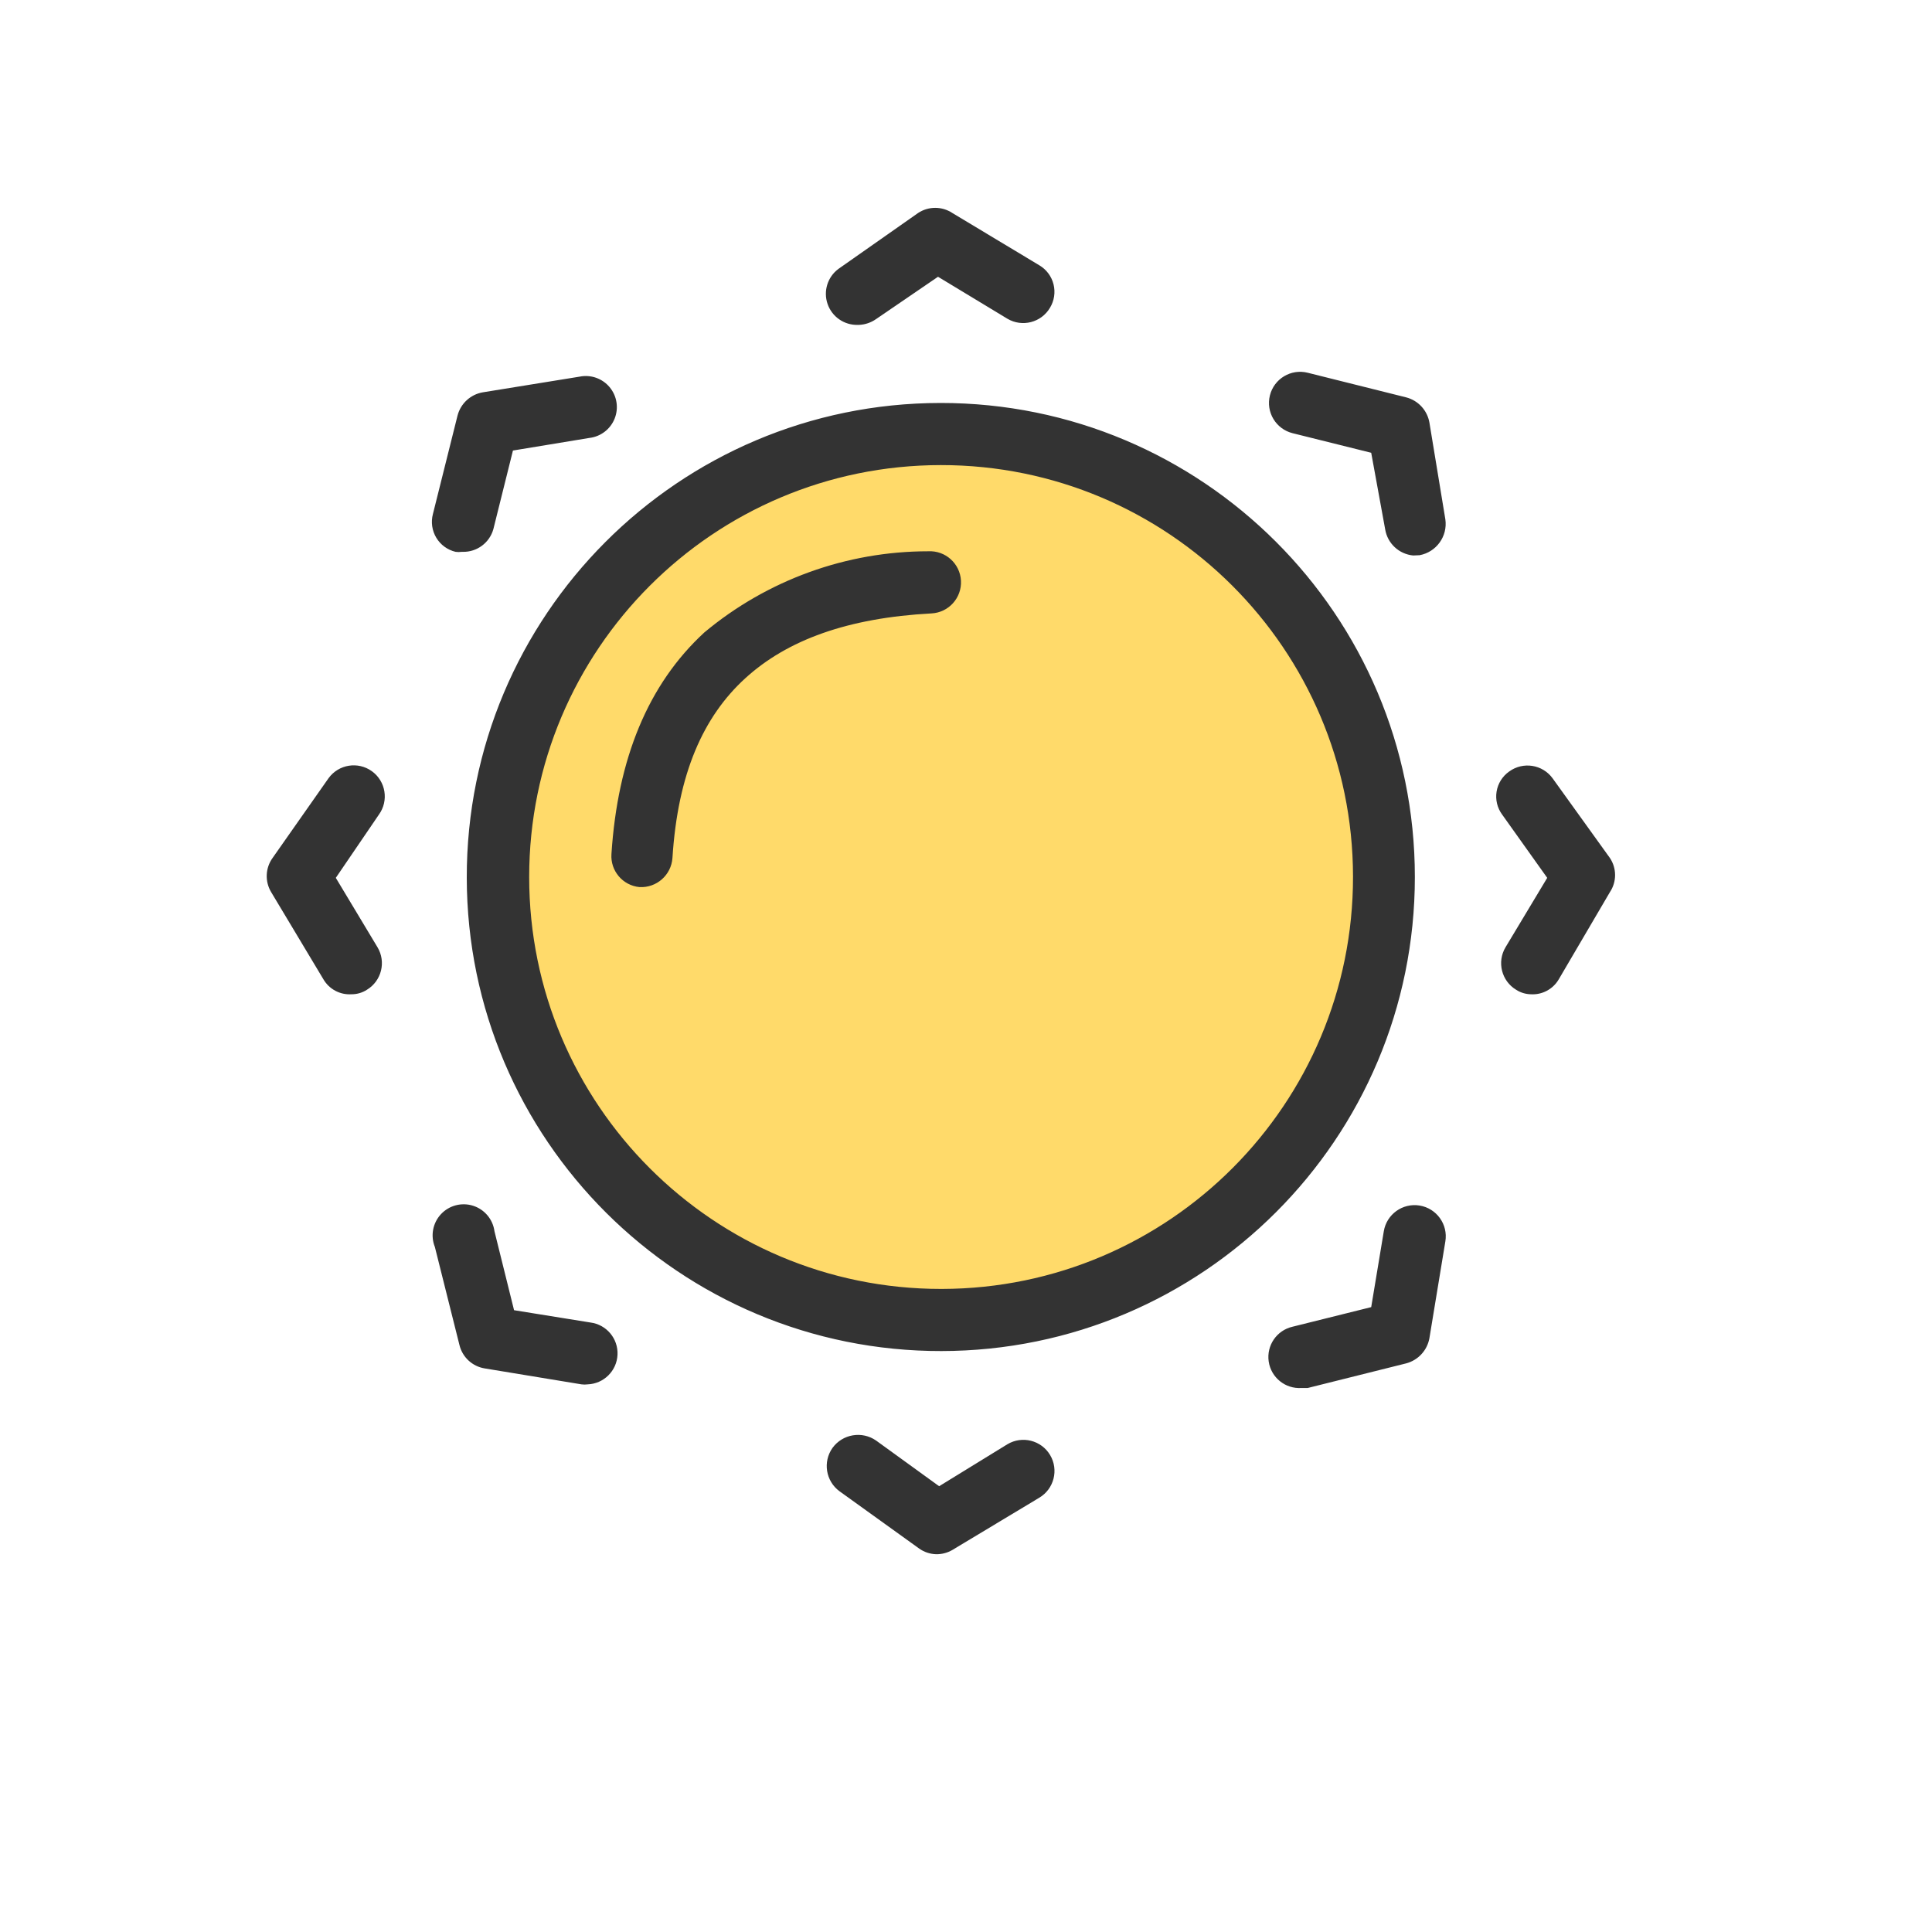
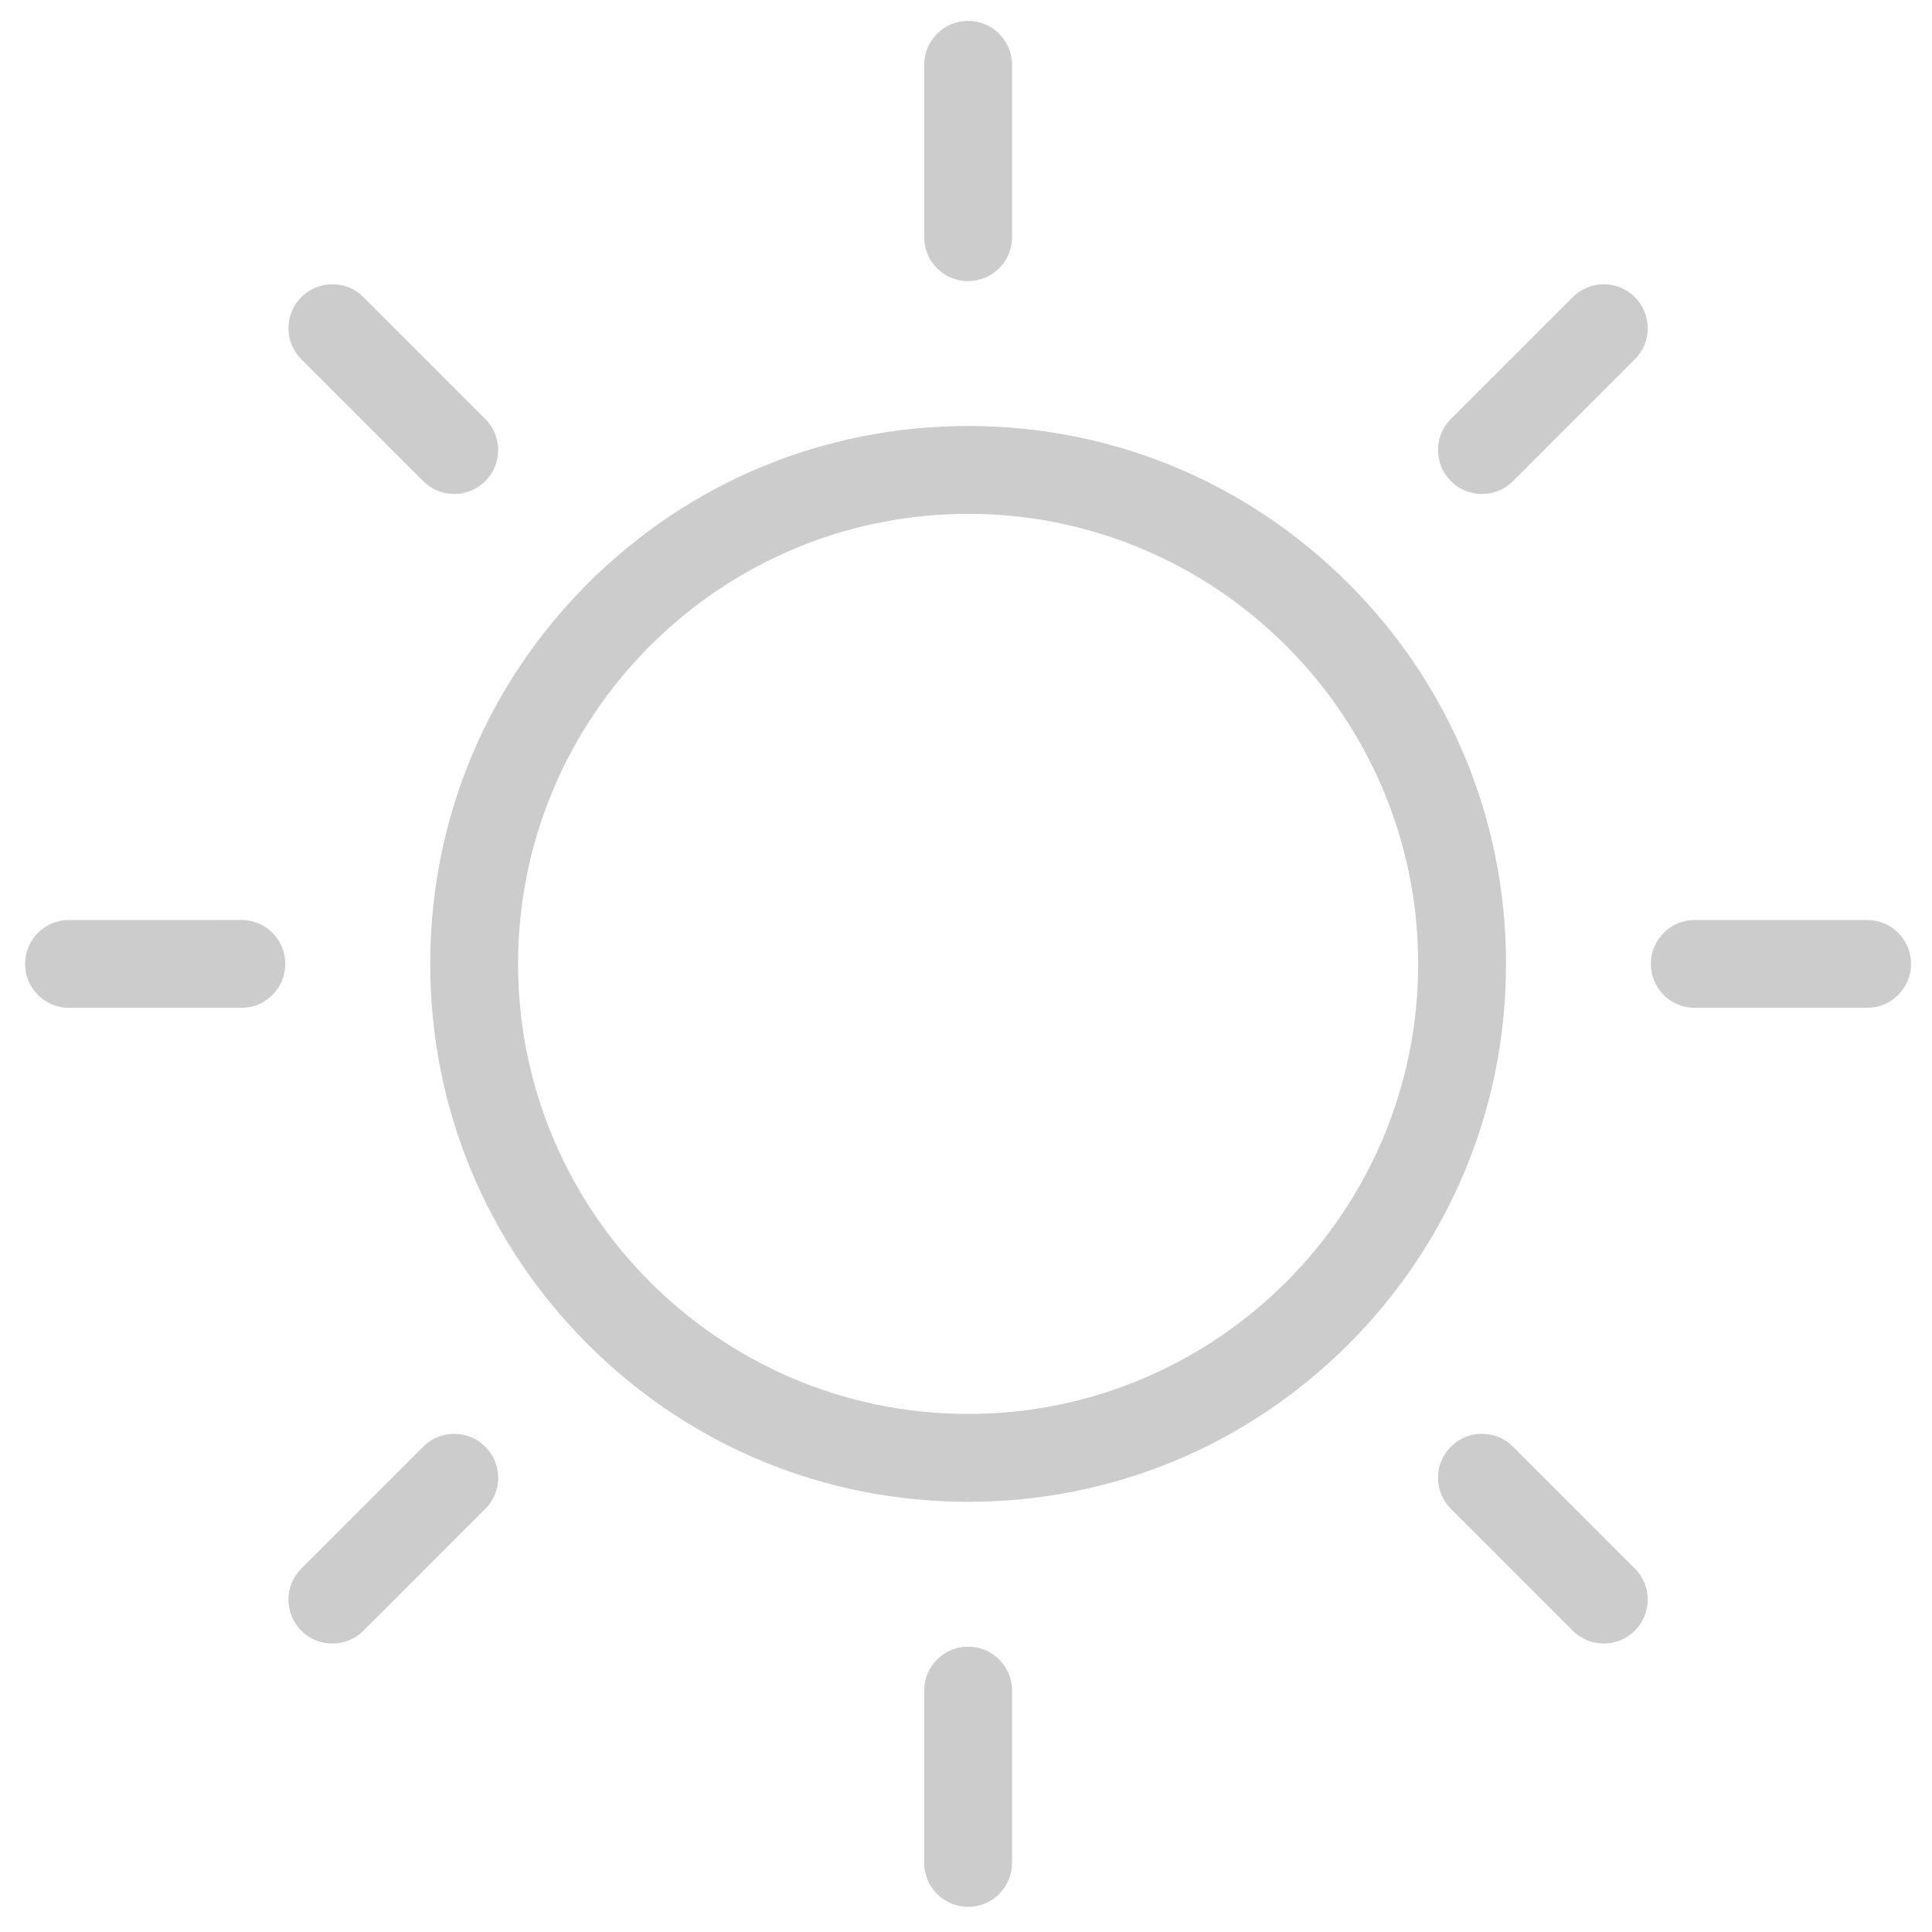
- <svg xmlns="http://www.w3.org/2000/svg" t="1750391362725" class="icon" viewBox="0 0 1024 1024" version="1.1" p-id="6352" width="200" height="200">
-   <path d="M270.387 463.499A226.484 226.484 0 1 1 496.871 689.984a226.484 226.484 0 0 1-226.484-226.484z" fill="#FFDA6A" p-id="6353" />
-   <path d="M496.13 823.768a16.315 16.315 0 0 1-8.899-2.966L444.959 790.396a16.612 16.612 0 0 1-3.708-22.99 16.76 16.76 0 0 1 23.138-3.856l33.372 24.176 36.19-22.248a16.463 16.463 0 0 1 16.908 28.329l-46.127 27.736a16.612 16.612 0 0 1-8.603 2.225z m193.706-88.102a16.463 16.463 0 0 1-4.746-32.482l41.678-10.382 6.674-40.195a16.463 16.463 0 0 1 32.63 5.34l-8.454 51.319a16.908 16.908 0 0 1-12.311 13.349l-52.209 13.052zM311.472 733.738a12.014 12.014 0 0 1-3.263 0l-51.319-8.454a16.463 16.463 0 0 1-13.349-12.311l-13.052-52.06a16.463 16.463 0 1 1 31.592-8.306l10.382 41.826 40.491 6.526a16.463 16.463 0 0 1-1.483 32.779z m187.773-17.65a251.254 251.254 0 1 1 250.66-251.254 251.254 251.254 0 0 1-251.105 251.254z m0-32.927a218.327 218.327 0 1 0-218.772-218.327 218.327 218.327 0 0 0 218.327 218.327z m-312.955-156.181a16.019 16.019 0 0 1-14.832-7.861l-27.736-46.276a16.463 16.463 0 0 1 0.742-18.095l29.664-42.271a16.463 16.463 0 0 1 26.698 19.282L177.984 465.279l22.1 36.783a16.463 16.463 0 0 1-5.636 22.545 14.832 14.832 0 0 1-8.158 2.373z m625.02 0a14.832 14.832 0 0 1-7.713-2.373 16.463 16.463 0 0 1-5.636-22.545l22.1-36.783-23.879-33.52a16.167 16.167 0 0 1 3.708-22.841 16.463 16.463 0 0 1 22.99 3.56l30.406 42.271a16.315 16.315 0 0 1 0 18.095L826.141 519.119a16.019 16.019 0 0 1-14.832 7.861zM338.911 470.174a16.463 16.463 0 0 1-14.832-17.502c3.263-50.577 19.43-90.03 49.242-117.469a185.103 185.103 0 0 1 118.656-43.013 16.463 16.463 0 1 1 1.78 32.927c-44.496 2.373-76.533 14.09-98.781 34.41s-35.745 50.577-38.563 95.221a16.612 16.612 0 0 1-17.502 15.425zM749.015 294.415a16.612 16.612 0 0 1-14.832-13.794l-7.416-40.64-41.678-10.382a16.463 16.463 0 0 1 8.009-32.037l52.209 13.052a16.76 16.76 0 0 1 12.311 13.349l8.454 51.319a16.908 16.908 0 0 1-13.645 18.985z m-504.287-1.928a12.311 12.311 0 0 1-3.263 0 16.315 16.315 0 0 1-12.014-20.023l13.052-52.209a16.76 16.76 0 0 1 13.349-12.311l51.319-8.306a16.463 16.463 0 1 1 5.191 32.482l-40.491 6.674-10.382 41.678a16.463 16.463 0 0 1-16.167 12.014z m209.873-120.287a16.463 16.463 0 0 1-10.234-29.664l42.271-29.664a16.463 16.463 0 0 1 18.095 0l46.127 27.736a16.315 16.315 0 0 1 5.636 22.545 16.463 16.463 0 0 1-22.545 5.784l-36.783-22.248-32.779 22.396a17.057 17.057 0 0 1-9.196 3.115z" fill="#333333" p-id="6354" />
+ <svg xmlns="http://www.w3.org/2000/svg" t="1750398904170" class="icon" viewBox="0 0 1024 1024" version="1.1" p-id="13430" width="200" height="200">
+   <path d="M513.123 795.991c-76.156 0-147.753-29.658-201.603-83.508-53.849-53.849-83.504-125.444-83.504-201.596 0-76.153 29.657-147.749 83.504-201.598 53.85-53.851 125.446-83.508 201.603-83.508 76.147 0 147.742 29.658 201.593 83.508 53.853 53.852 83.511 125.447 83.511 201.598s-29.659 147.747-83.511 201.597c-53.852 53.85-125.445 83.507-201.593 83.507zM513.123 272.352c-131.529 0-238.534 107.007-238.534 238.535s107.006 238.533 238.534 238.533 238.533-107.005 238.533-238.533c0-131.529-107.006-238.535-238.533-238.535z" fill="#CCCCCC" p-id="13431" />
+   <path d="M513.123 149.007c-12.861 0-23.285-10.426-23.285-23.285v-91.359c0-12.861 10.426-23.285 23.285-23.285s23.285 10.426 23.285 23.285v91.358c0 12.862-10.426 23.286-23.285 23.286z" fill="#CCCCCC" p-id="13432" />
+   <path d="M513.123 1010.674c-12.861 0-23.285-10.426-23.285-23.285v-91.346c0-12.861 10.426-23.285 23.285-23.285s23.285 10.426 23.285 23.285v91.346c0 12.861-10.426 23.285-23.285 23.285z" fill="#CCCCCC" p-id="13433" />
+   <path d="M240.764 261.825c-5.959 0-11.919-2.274-16.466-6.821l-64.592-64.591c-9.094-9.093-9.094-23.838 0-32.931 9.093-9.094 23.838-9.094 32.931 0l64.593 64.592c9.094 9.093 9.094 23.838 0 32.931-4.546 4.545-10.507 6.82-16.467 6.82z" fill="#CCCCCC" p-id="13434" />
+   <path d="M850.050 871.111c-5.958 0-11.919-2.272-16.467-6.82l-64.593-64.593c-9.093-9.094-9.093-23.839 0-32.932 9.094-9.094 23.839-9.094 32.932 0l64.593 64.593c9.093 9.094 9.093 23.839 0 32.932-4.546 4.545-10.507 6.82-16.466 6.82z" fill="#CCCCCC" p-id="13435" />
+   <path d="M36.59 534.183c-12.861 0.001-23.286-10.423-23.289-23.283-0.001-12.861 10.423-23.286 23.283-23.289l91.348-0.011c12.861-0.001 23.286 10.423 23.289 23.283 0.001 12.861-10.423 23.286-23.283 23.289l-91.348 0.011z" fill="#CCCCCC" p-id="13436" />
+   <path d="M989.613 534.173h-91.346c-12.861 0-23.285-10.426-23.285-23.285s10.426-23.285 23.285-23.285h91.346c12.861 0 23.285 10.426 23.285 23.285s-10.426 23.285-23.285 23.285z" fill="#CCCCCC" p-id="13437" />
+   <path d="M176.173 871.122c-5.959 0-11.919-2.272-16.466-6.82-9.094-9.094-9.094-23.839 0-32.932l64.593-64.593c9.094-9.094 23.838-9.094 32.931 0s9.094 23.839 0 32.932l-64.593 64.593c-4.546 4.546-10.506 6.82-16.466 6.82z" fill="#CCCCCC" p-id="13438" />
+   <path d="M785.457 261.825c-5.959 0-11.918-2.272-16.467-6.821-9.094-9.094-9.093-23.838 0.001-32.931l64.593-64.592c9.094-9.093 23.838-9.094 32.931 0s9.093 23.838-0.001 32.931l-64.593 64.592c-4.545 4.546-10.506 6.821-16.465 6.821z" fill="#CCCCCC" p-id="13439" />
</svg>
